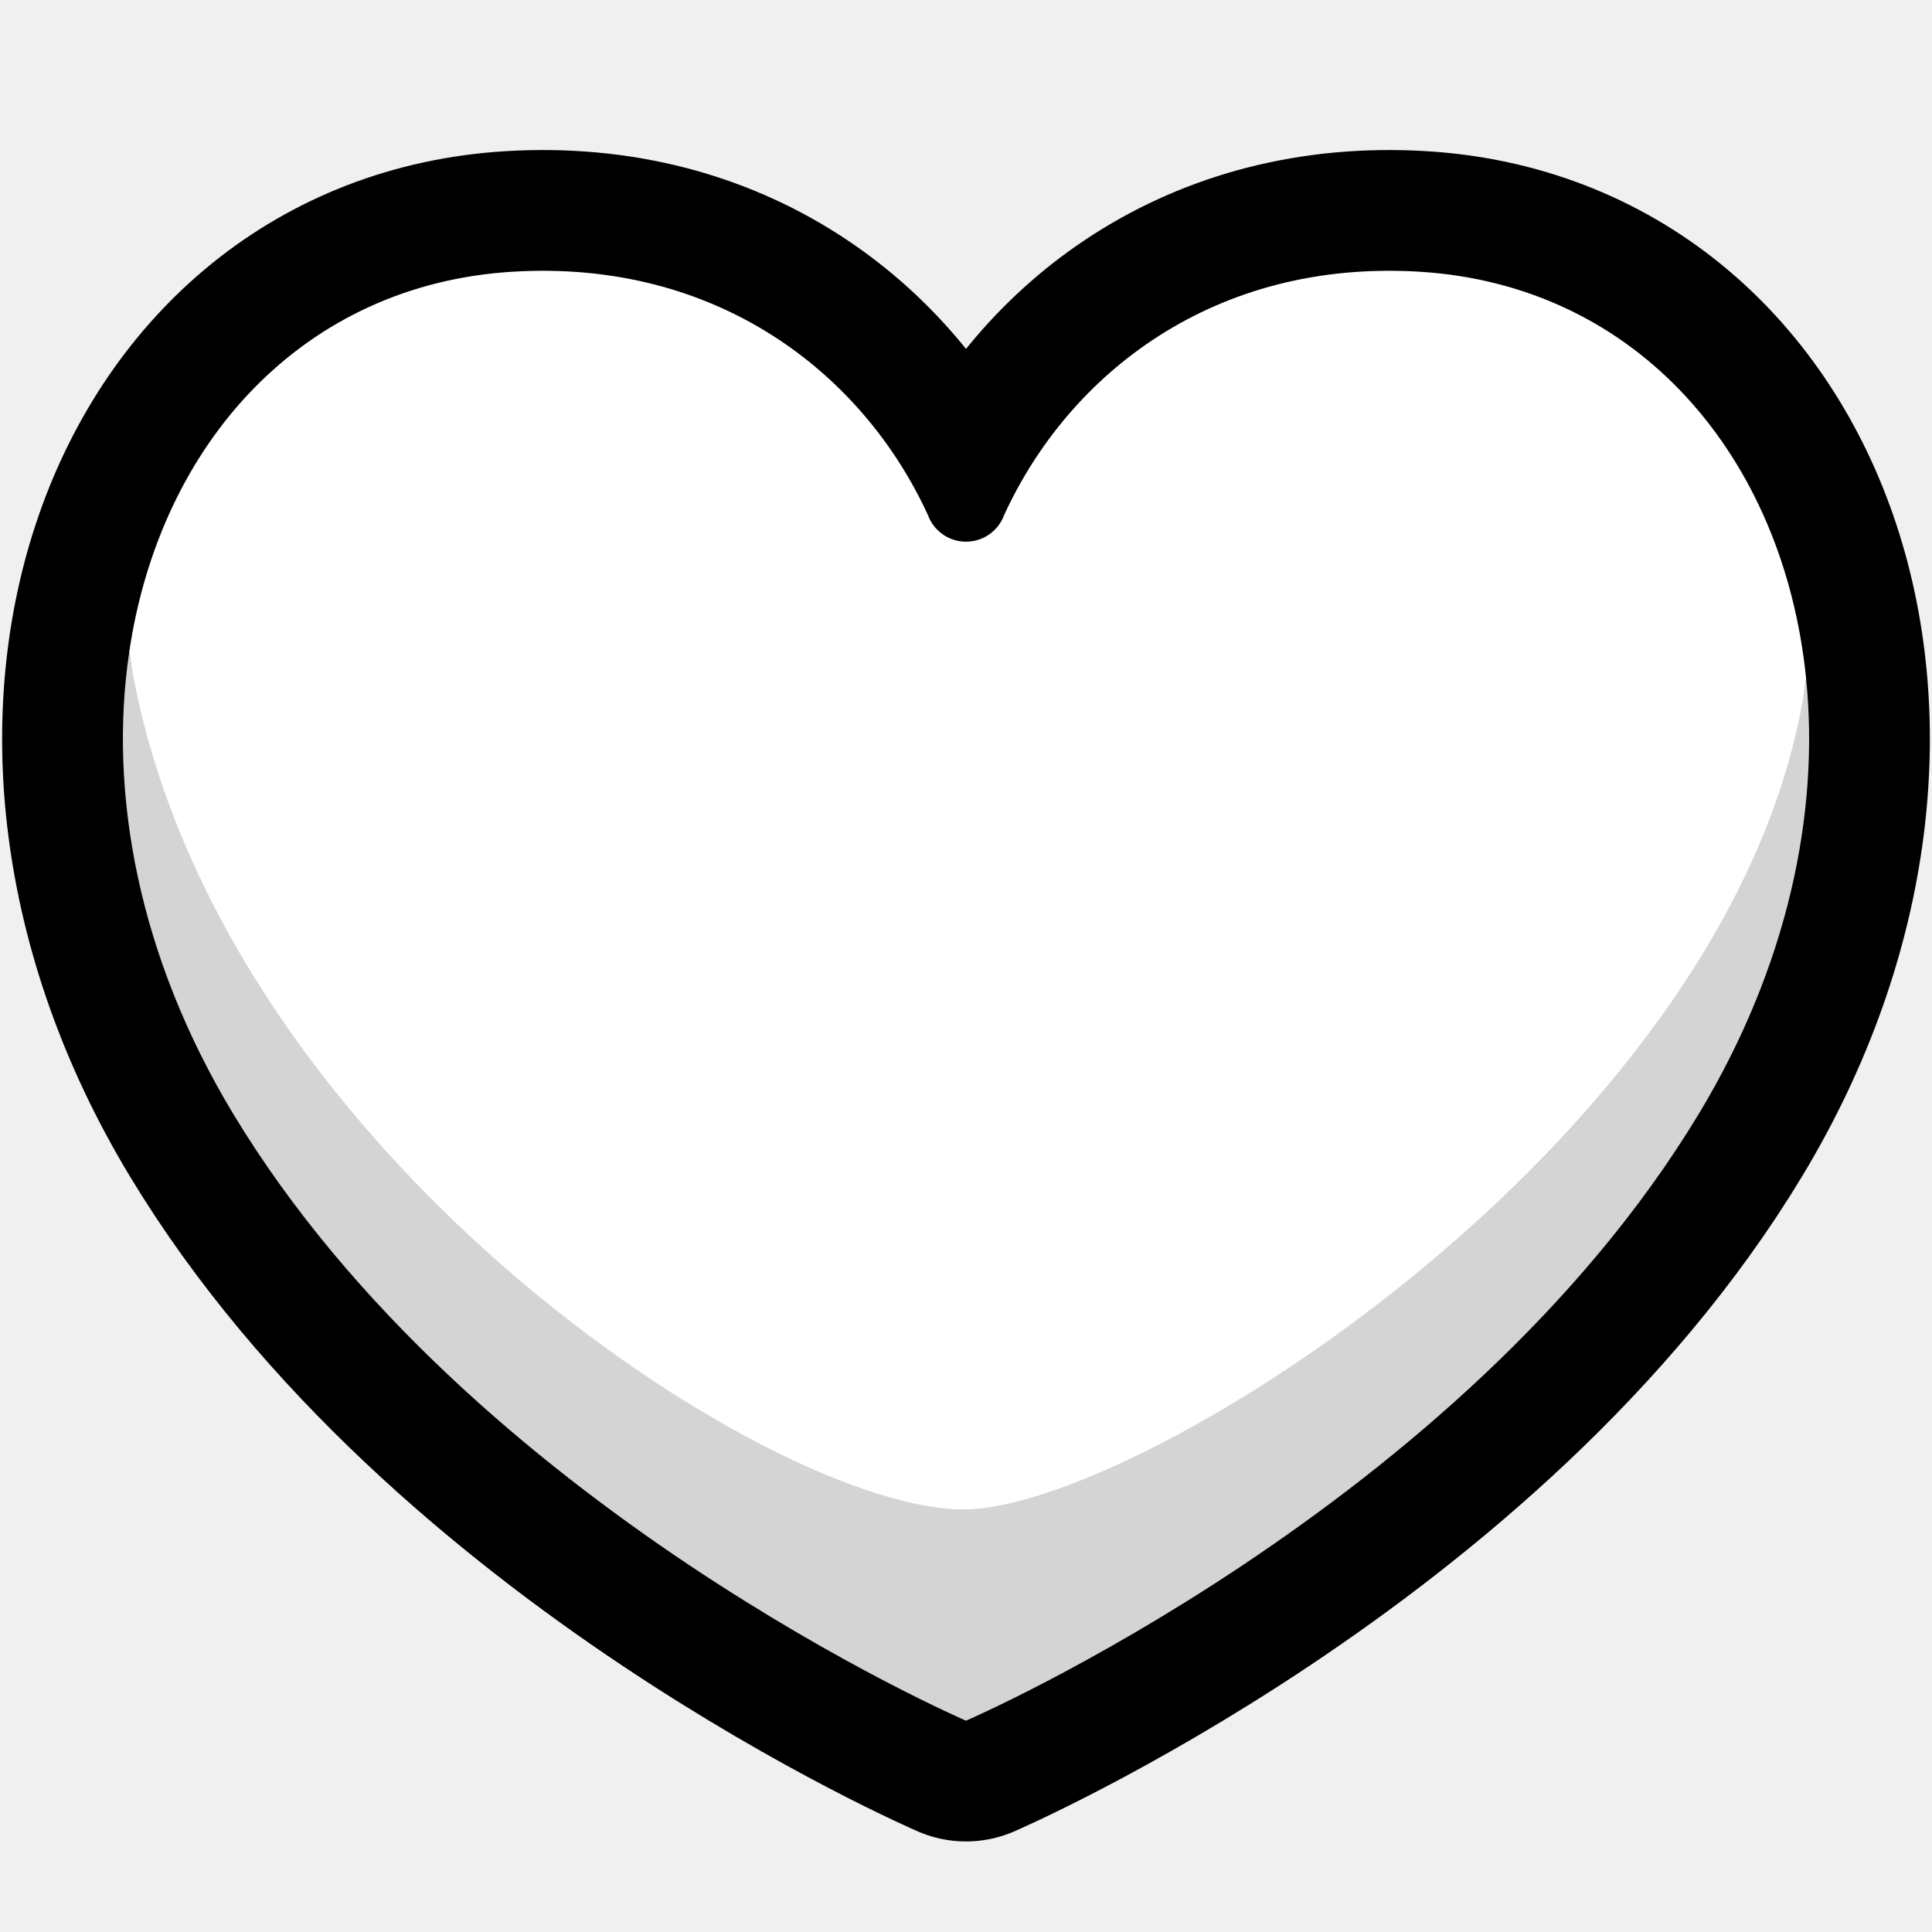
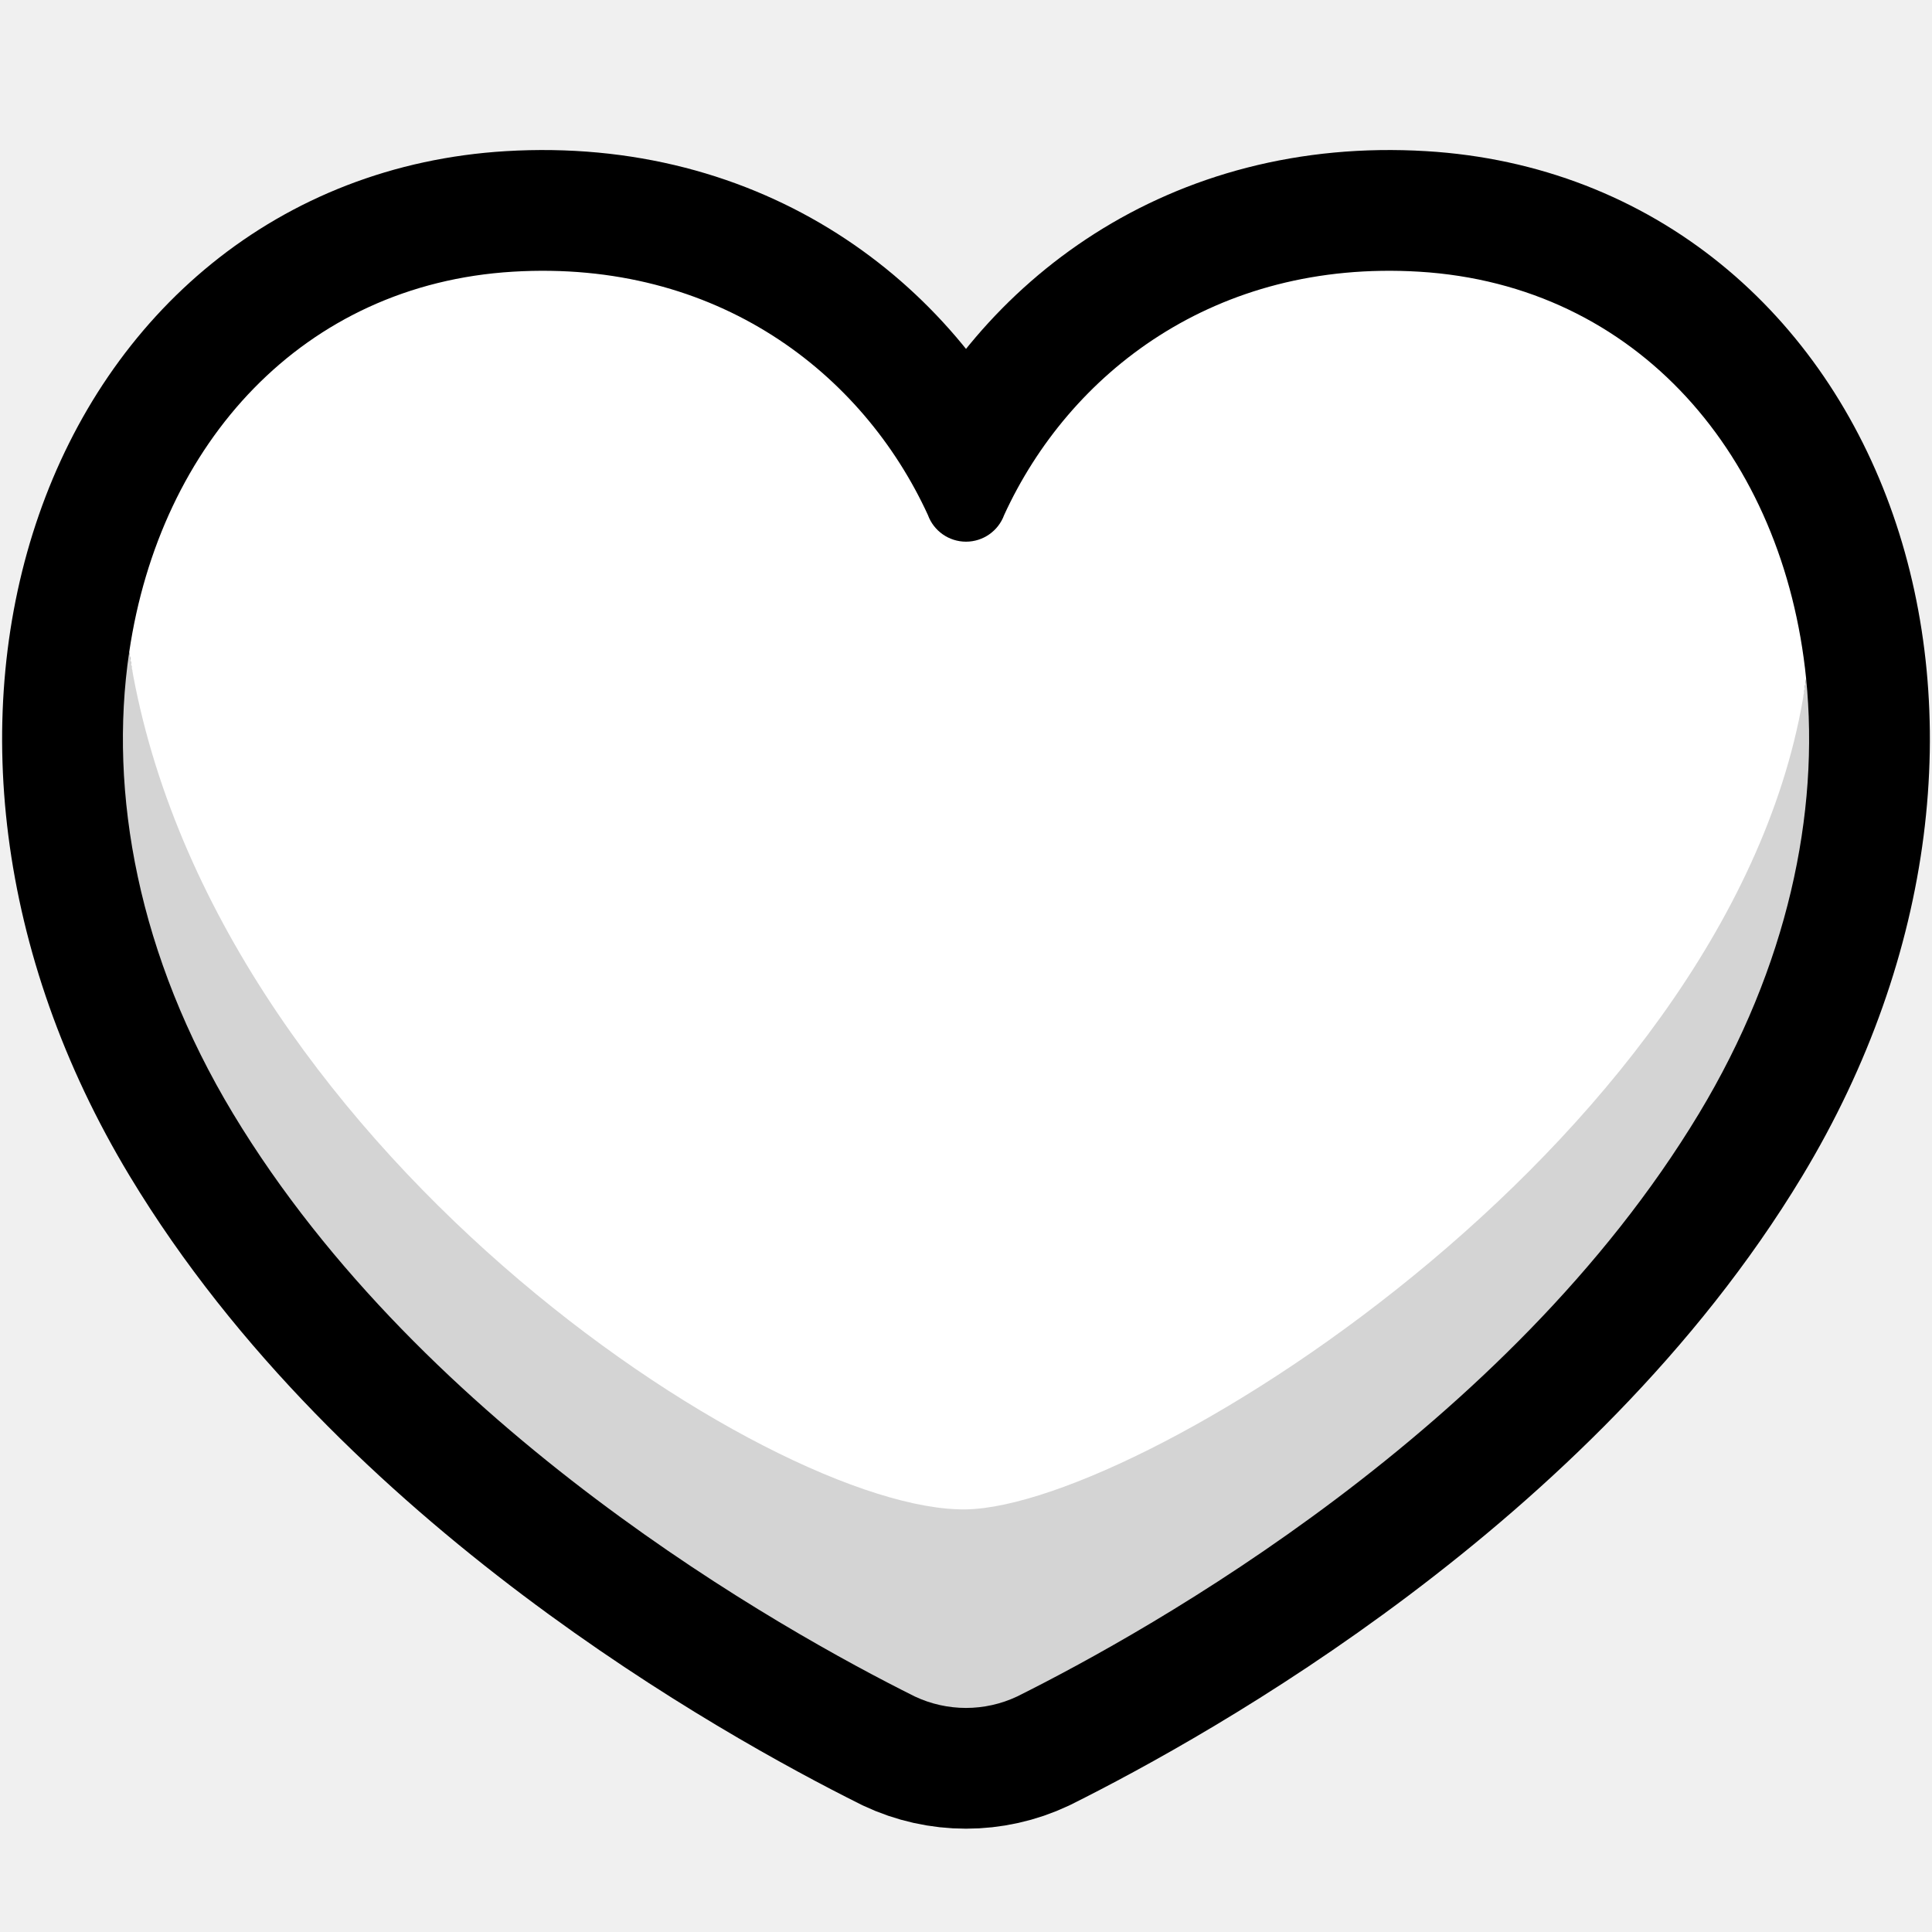
<svg xmlns="http://www.w3.org/2000/svg" width="100%" height="100%" viewBox="0 0 32 32" version="1.1" xml:space="preserve" style="fill-rule:evenodd;clip-rule:evenodd;stroke-linejoin:round;stroke-miterlimit:1.5;">
  <rect id="white_heart" x="0" y="0" width="32" height="32" style="fill:none;" />
-   <path d="M16,28.5C16,28.5 24.209,24.96 28.139,18.446C32.034,11.99 29.329,4.851 23.503,4.5C20.124,4.297 17.711,6.178 16.632,8.53C16.535,8.795 16.283,8.972 16,8.972C15.718,8.972 15.465,8.795 15.369,8.53C14.289,6.178 11.876,4.297 8.497,4.5C2.671,4.851 -0.034,11.99 3.861,18.446C7.791,24.96 16,28.5 16,28.5Z" style="fill:none;stroke:black;stroke-width:4px;" />
-   <path d="M2.14,10.801C3.395,18.924 28.892,18.703 29.915,11.238C30.14,13.469 29.611,16.006 28.139,18.446C24.209,24.96 16,28.5 16,28.5C16,28.5 7.791,24.96 3.861,18.446C2.293,15.846 1.794,13.135 2.14,10.801Z" style="fill:rgb(212,212,212);" />
+   <path d="M15.153,28.099C15.689,28.352 16.311,28.352 16.848,28.099C19.045,27.003 24.977,23.687 28.139,18.446C32.034,11.99 29.329,4.851 23.503,4.5C20.124,4.297 17.711,6.178 16.632,8.53C16.535,8.795 16.283,8.972 16,8.972C15.718,8.972 15.465,8.795 15.369,8.53C14.289,6.178 11.876,4.297 8.497,4.5C2.671,4.851 -0.034,11.99 3.861,18.446C7.023,23.687 12.955,27.003 15.153,28.099Z" style="fill:none;stroke:black;stroke-width:4px;" />
+   <path d="M2.14,10.801C3.395,18.924 28.892,18.703 29.915,11.238C30.14,13.469 29.611,16.006 28.139,18.446C24.977,23.687 19.045,27.003 16.847,28.099C16.311,28.352 15.689,28.352 15.152,28.099C12.955,27.003 7.023,23.687 3.861,18.446C2.293,15.846 1.794,13.135 2.14,10.801Z" style="fill:rgb(212,212,212);" />
  <path d="M29.915,11.238C28.892,18.703 18.976,24.951 16,25C12.768,25.053 3.395,18.924 2.14,10.801C2.651,7.341 5.018,4.709 8.497,4.5C11.876,4.297 14.289,6.178 15.369,8.53C15.465,8.795 15.718,8.972 16,8.972C16.283,8.972 16.535,8.795 16.632,8.53C17.711,6.178 20.124,4.297 23.503,4.5C27.127,4.718 29.544,7.564 29.915,11.238Z" style="fill:white;" />
</svg>
